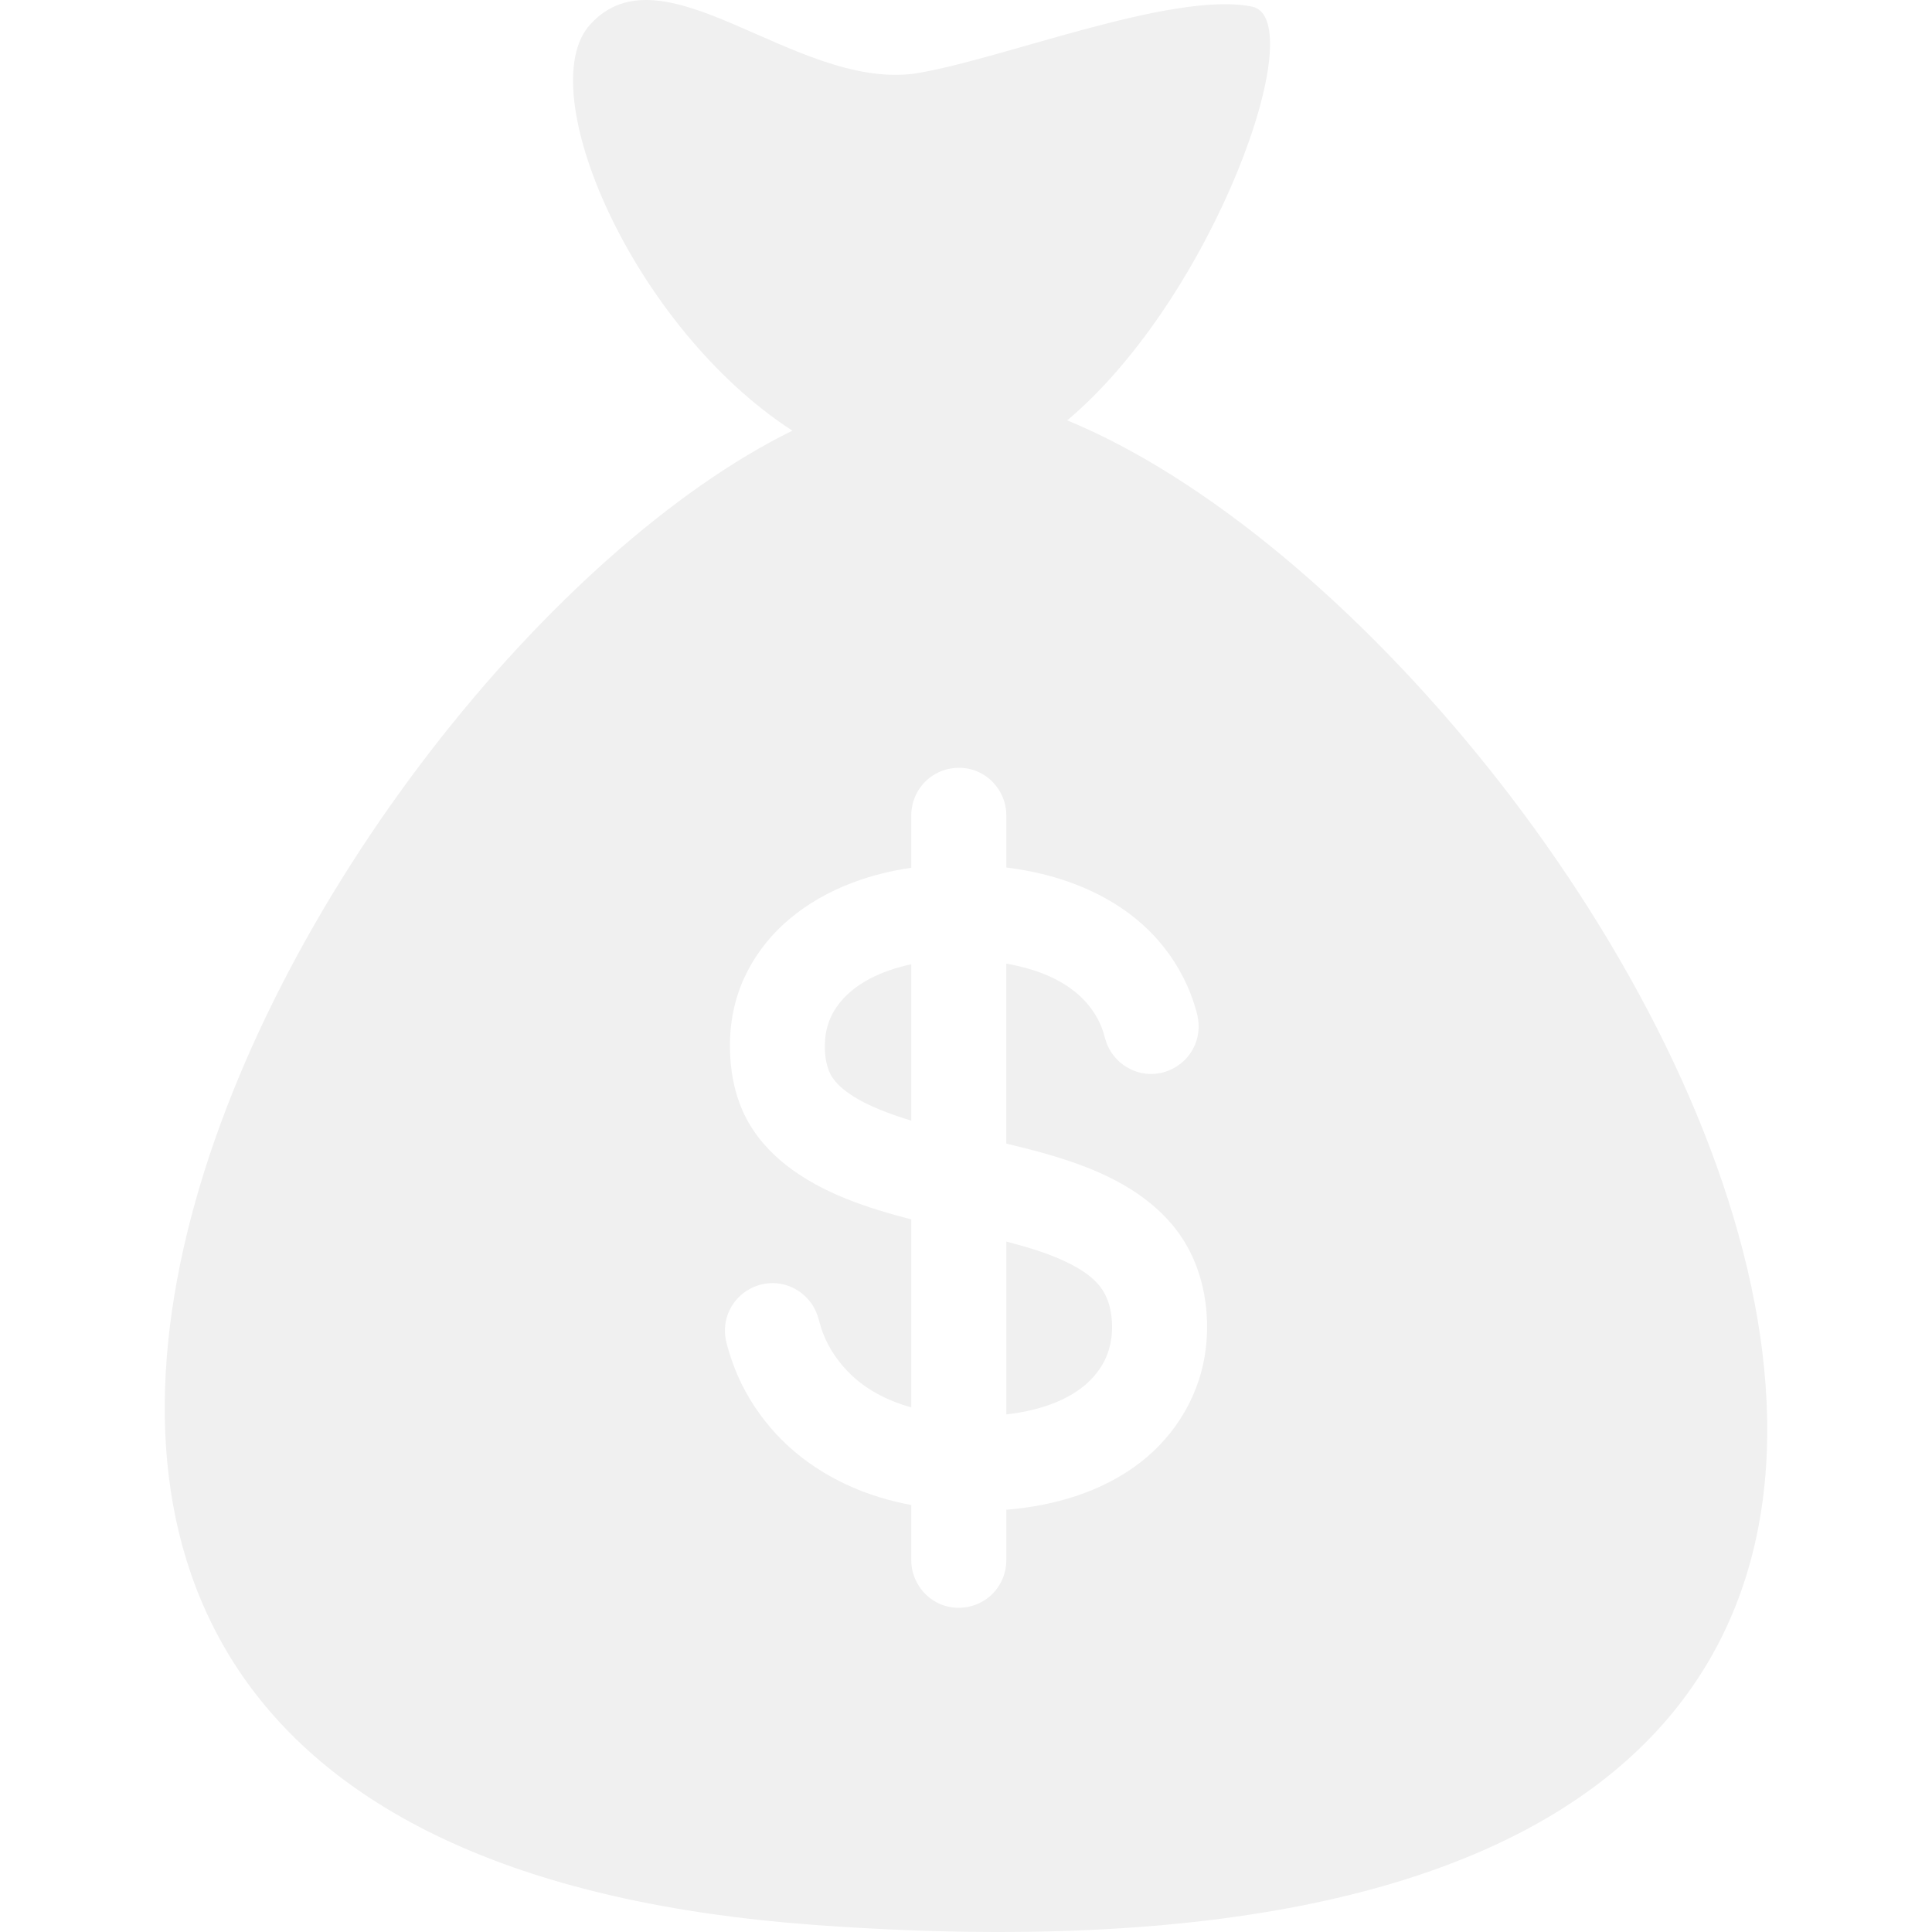
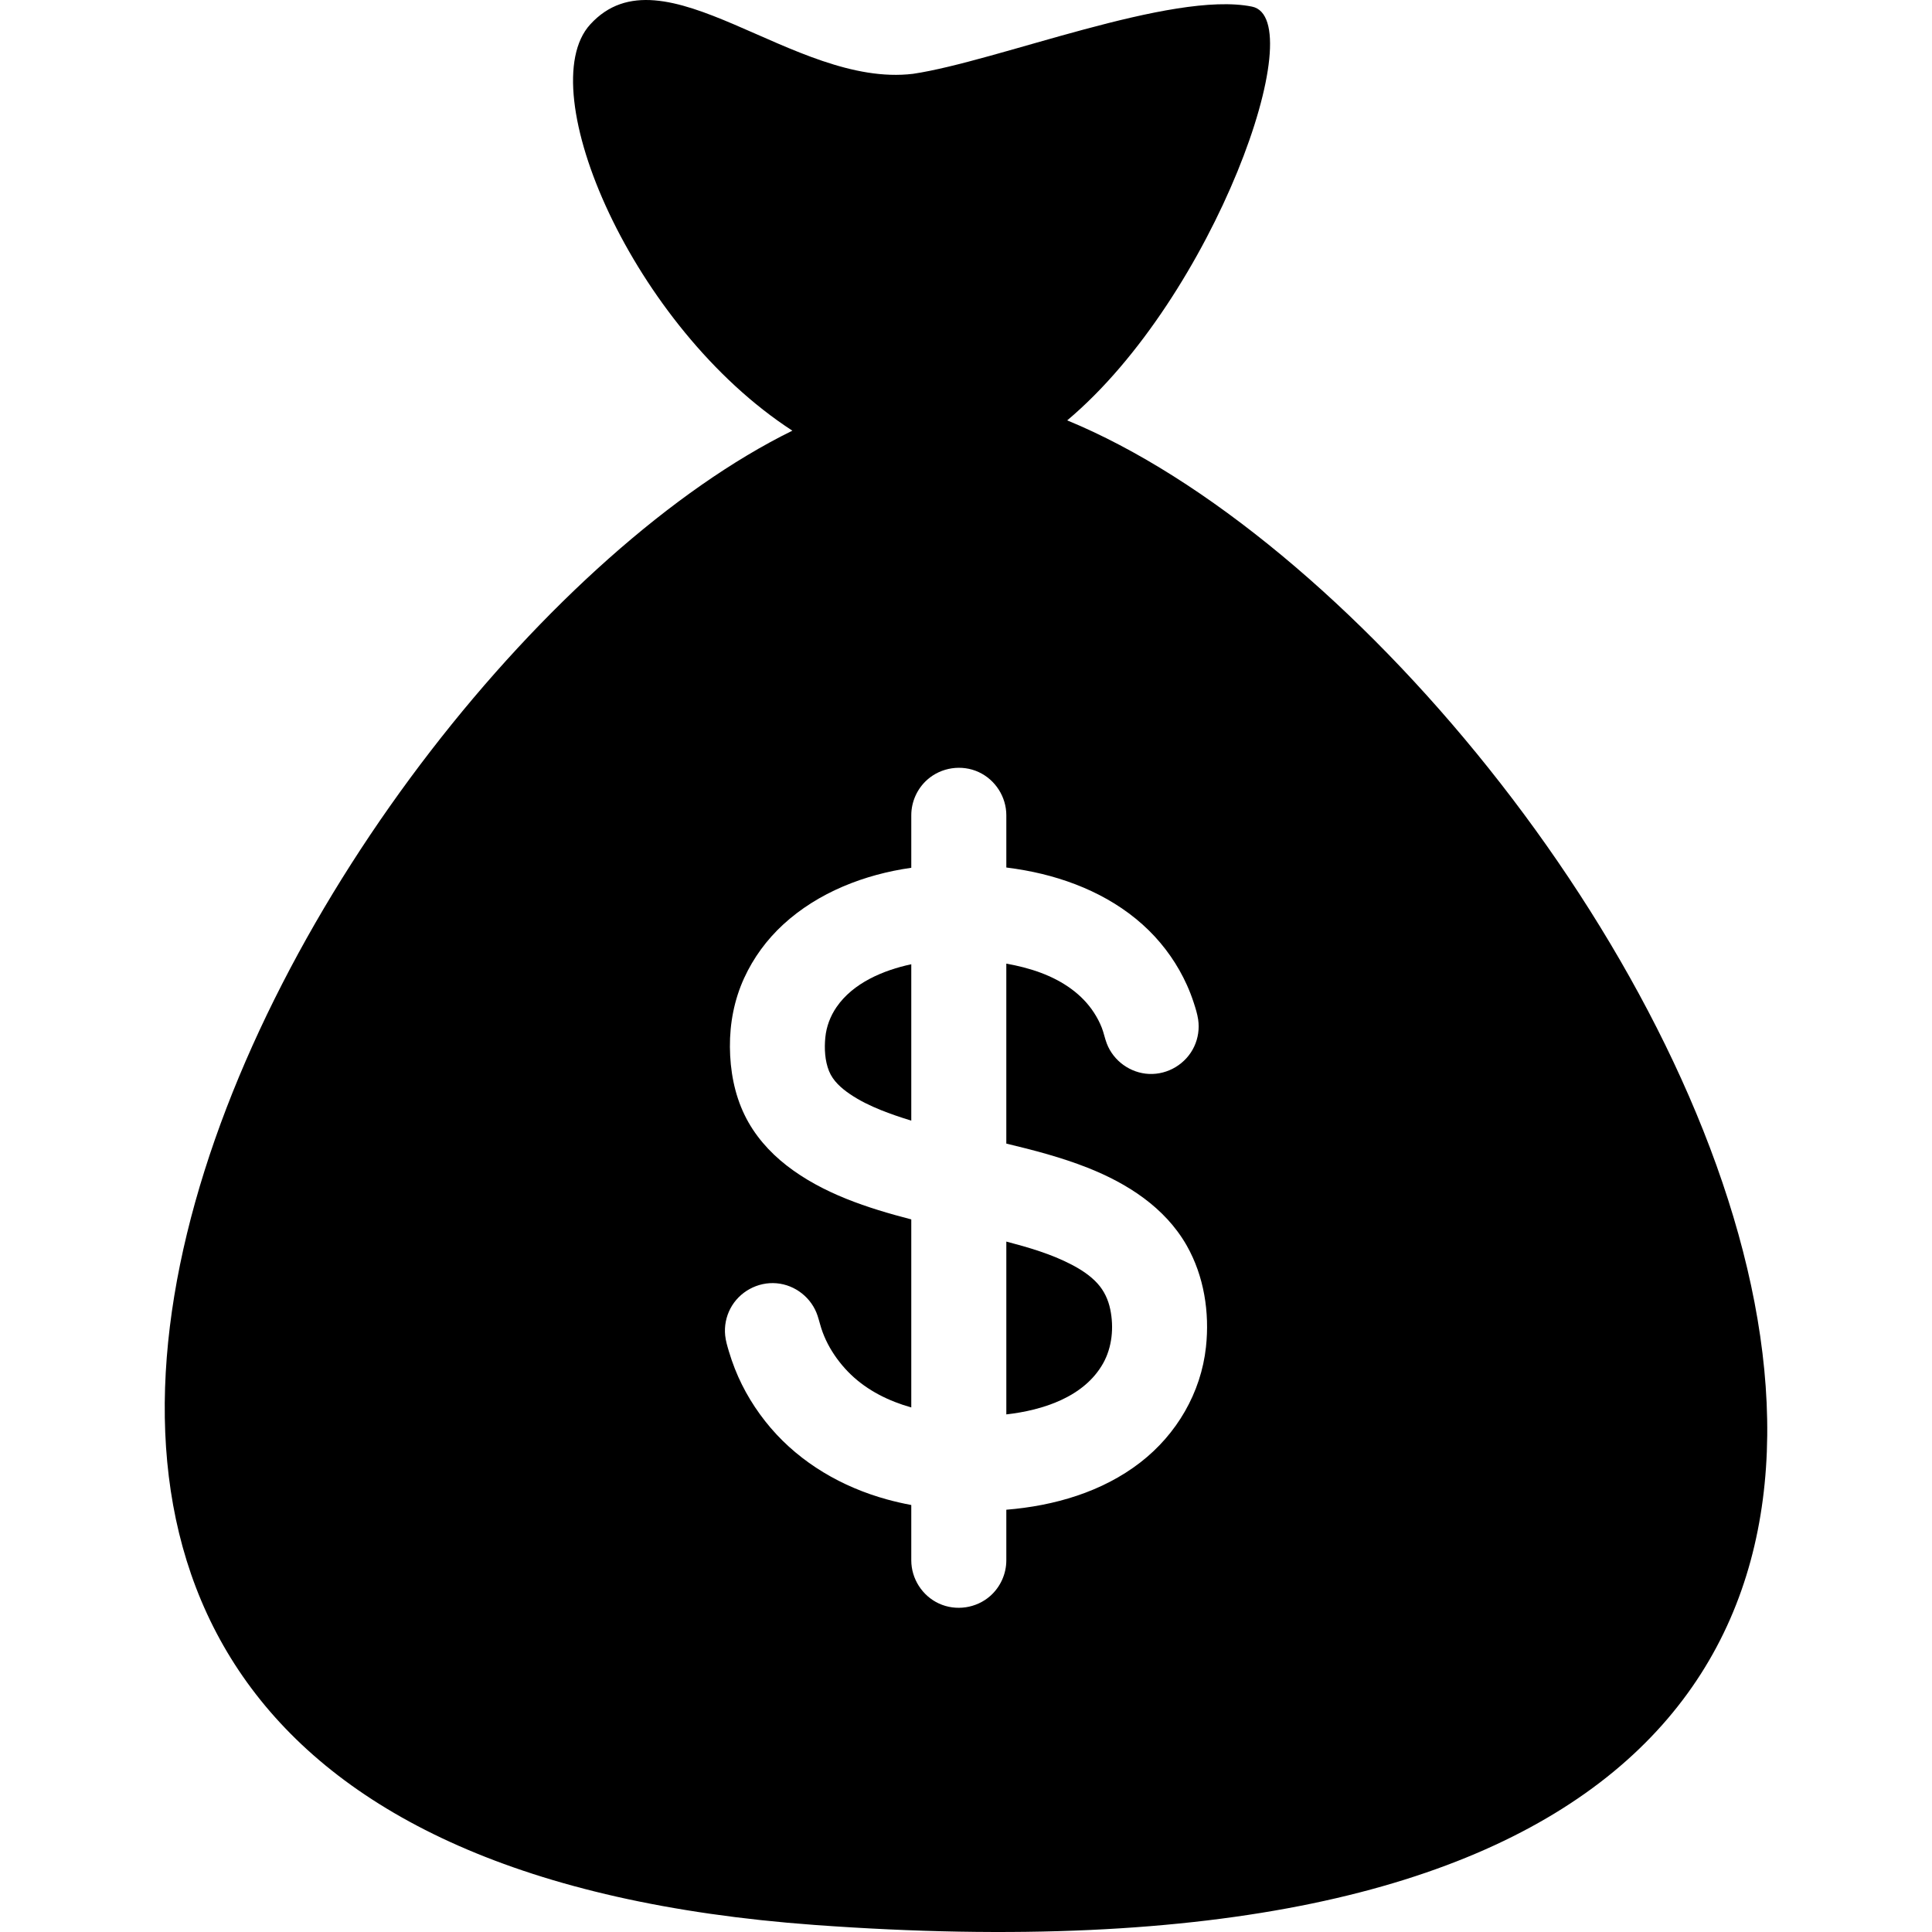
- <svg xmlns="http://www.w3.org/2000/svg" width="512px" height="512px" viewBox="0 0 424.98 424.98">
-   <path d="M241.395,282.304c-1.587-1.738-3.595-3.038-5.67-4.121c-4.518-2.356-9.459-3.785-14.365-5.075v38.016     c7.963-0.9,17.105-3.79,21.286-11.224l0,0c1.996-3.551,2.393-7.914,1.58-11.867C243.785,285.891,242.874,283.925,241.395,282.304     z" class="active-path" fill="#F0F0F0" />
-   <path d="M242.604,299.973c0.016-0.027,0.025-0.044,0.042-0.073l0,0C242.632,299.924,242.618,299.948,242.604,299.973z" class="active-path" fill="#F0F0F0" />
-   <path d="M184.009,221.532c-1.369,1.999-2.228,4.27-2.465,6.684c-0.237,2.419-0.104,5.11,0.815,7.387     c0.875,2.17,2.708,3.772,4.6,5.062c2.123,1.444,4.458,2.572,6.836,3.528c1.995,0.803,4.239,1.571,6.658,2.313v-34.4     C194.342,213.41,187.665,216.194,184.009,221.532z" class="active-path" fill="#F0F0F0" />
-   <path d="M242.804,299.619c-0.05,0.089-0.104,0.182-0.157,0.28l0,0C242.709,299.785,242.758,299.701,242.804,299.619z" class="active-path" fill="#F0F0F0" />
-   <path d="M243.004,299.263C243.017,299.239,243.019,299.237,243.004,299.263L243.004,299.263z" class="active-path" fill="#F0F0F0" />
-   <path d="M234.753,92.469c32.329-27.158,53.931-88.341,40.637-91.017c-17.664-3.557-56.022,12.04-74.562,14.788     c-26.296,3.175-54.936-28.515-71.012-10.851c-13.071,14.362,9.371,66.592,44.482,89.346     C69.546,146.219-77.69,404.673,179.171,423.426C534.582,449.375,356.615,142.639,234.753,92.469z M265.276,296.298     c-1.093,10.076-6.433,19.188-14.415,25.374c-8.428,6.532-18.999,9.57-29.502,10.421v11.133c0,2.979-1.301,5.86-3.531,7.832     c-3.065,2.712-7.569,3.381-11.289,1.667c-3.673-1.69-6.086-5.457-6.086-9.499v-12.168c-1.801-0.342-3.589-0.749-5.356-1.234     c-9.816-2.697-18.921-7.954-25.572-15.732c-3.313-3.877-6.014-8.276-7.882-13.025c-0.488-1.241-0.923-2.505-1.304-3.783     c-0.345-1.157-0.701-2.333-0.824-3.539c-0.207-2.023,0.194-4.087,1.137-5.889c1.938-3.707,6.022-5.946,10.192-5.574     c4.104,0.364,7.701,3.212,8.993,7.124c0.398,1.205,0.668,2.44,1.115,3.632c0.443,1.184,0.978,2.335,1.607,3.431     c1.242,2.158,2.798,4.148,4.59,5.875c3.694,3.559,8.399,5.872,13.304,7.248v-41.362c-9.591-2.483-19.491-5.69-27.411-11.848     c-3.849-2.994-7.115-6.714-9.254-11.117c-2.257-4.647-3.192-9.824-3.23-14.966c-0.039-5.221,0.953-10.396,3.131-15.153     c2.04-4.454,4.977-8.453,8.578-11.768c7.7-7.087,17.928-11.04,28.187-12.492v-0.91v-10.647c0-2.978,1.301-5.86,3.531-7.832     c3.066-2.711,7.568-3.381,11.289-1.667c3.672,1.691,6.086,5.457,6.086,9.499v10.647v0.847c1.367,0.172,2.73,0.378,4.086,0.624     c10.074,1.823,19.927,5.983,27.294,13.246c3.49,3.44,6.347,7.539,8.356,12.009c0.561,1.247,1.052,2.523,1.477,3.824     c0.396,1.213,0.794,2.462,0.983,3.728c0.302,2.021-0.006,4.109-0.871,5.958c-1.772,3.788-5.746,6.2-9.927,6.021     c-4.108-0.179-7.83-2.854-9.301-6.694c-0.438-1.142-0.657-2.351-1.104-3.49c-0.451-1.153-1.035-2.253-1.708-3.292     c-1.308-2.02-3.003-3.752-4.938-5.179c-4.19-3.094-9.272-4.706-14.35-5.607v39.582c6.035,1.445,12.075,3.021,17.857,5.301     c8.739,3.446,17.02,8.73,21.79,17.062c-0.74-1.298-1.46-2.563,0.025,0.043c1.458,2.56,0.762,1.34,0.03,0.057     C264.854,280.704,266.101,288.701,265.276,296.298z" class="active-path" fill="#F0F0F0" />
-   <path d="M242.493,300.169c-0.061,0.109-0.114,0.205-0.156,0.278C242.373,300.384,242.427,300.289,242.493,300.169z" class="active-path" fill="#F0F0F0" />
+ <svg xmlns="http://www.w3.org/2000/svg" version="1.1" id="Capa_1" x="0px" y="0px" width="424.98px" height="424.98px" viewBox="0 0 424.98 424.98" style="enable-background:new 0 0 424.98 424.98;" xml:space="preserve">
+   <g>
+     <g>
+       <g>
+         <path d="M241.395,282.304c-1.587-1.738-3.595-3.038-5.67-4.121c-4.518-2.356-9.459-3.785-14.365-5.075v38.016     c7.963-0.9,17.105-3.79,21.286-11.224l0,0c1.996-3.551,2.393-7.914,1.58-11.867C243.785,285.891,242.874,283.925,241.395,282.304     z" />
+       </g>
+       <g>
+         <path d="M242.604,299.973c0.016-0.027,0.025-0.044,0.042-0.073l0,0C242.632,299.924,242.618,299.948,242.604,299.973z" />
+       </g>
+       <g>
+         <path d="M184.009,221.532c-1.369,1.999-2.228,4.27-2.465,6.684c-0.237,2.419-0.104,5.11,0.815,7.387     c0.875,2.17,2.708,3.772,4.6,5.062c2.123,1.444,4.458,2.572,6.836,3.528c1.995,0.803,4.239,1.571,6.658,2.313v-34.4     C194.342,213.41,187.665,216.194,184.009,221.532z" />
+       </g>
+       <g>
+         <path d="M242.804,299.619c-0.05,0.089-0.104,0.182-0.157,0.28l0,0C242.709,299.785,242.758,299.701,242.804,299.619z" />
+       </g>
+       <g>
+         <path d="M243.004,299.263C243.017,299.239,243.019,299.237,243.004,299.263L243.004,299.263z" />
+       </g>
+       <g>
+         <path d="M234.753,92.469c32.329-27.158,53.931-88.341,40.637-91.017c-17.664-3.557-56.022,12.04-74.562,14.788     c-26.296,3.175-54.936-28.515-71.012-10.851c-13.071,14.362,9.371,66.592,44.482,89.346     C69.546,146.219-77.69,404.673,179.171,423.426C534.582,449.375,356.615,142.639,234.753,92.469z M265.276,296.298     c-1.093,10.076-6.433,19.188-14.415,25.374c-8.428,6.532-18.999,9.57-29.502,10.421v11.133c0,2.979-1.301,5.86-3.531,7.832     c-3.065,2.712-7.569,3.381-11.289,1.667c-3.673-1.69-6.086-5.457-6.086-9.499v-12.168c-1.801-0.342-3.589-0.749-5.356-1.234     c-9.816-2.697-18.921-7.954-25.572-15.732c-3.313-3.877-6.014-8.276-7.882-13.025c-0.488-1.241-0.923-2.505-1.304-3.783     c-0.345-1.157-0.701-2.333-0.824-3.539c-0.207-2.023,0.194-4.087,1.137-5.889c1.938-3.707,6.022-5.946,10.192-5.574     c4.104,0.364,7.701,3.212,8.993,7.124c0.398,1.205,0.668,2.44,1.115,3.632c0.443,1.184,0.978,2.335,1.607,3.431     c1.242,2.158,2.798,4.148,4.59,5.875c3.694,3.559,8.399,5.872,13.304,7.248v-41.362c-9.591-2.483-19.491-5.69-27.411-11.848     c-3.849-2.994-7.115-6.714-9.254-11.117c-2.257-4.647-3.192-9.824-3.23-14.966c-0.039-5.221,0.953-10.396,3.131-15.153     c2.04-4.454,4.977-8.453,8.578-11.768c7.7-7.087,17.928-11.04,28.187-12.492v-0.91v-10.647c0-2.978,1.301-5.86,3.531-7.832     c3.066-2.711,7.568-3.381,11.289-1.667c3.672,1.691,6.086,5.457,6.086,9.499v10.647v0.847c1.367,0.172,2.73,0.378,4.086,0.624     c10.074,1.823,19.927,5.983,27.294,13.246c3.49,3.44,6.347,7.539,8.356,12.009c0.561,1.247,1.052,2.523,1.477,3.824     c0.396,1.213,0.794,2.462,0.983,3.728c0.302,2.021-0.006,4.109-0.871,5.958c-1.772,3.788-5.746,6.2-9.927,6.021     c-4.108-0.179-7.83-2.854-9.301-6.694c-0.438-1.142-0.657-2.351-1.104-3.49c-0.451-1.153-1.035-2.253-1.708-3.292     c-1.308-2.02-3.003-3.752-4.938-5.179c-4.19-3.094-9.272-4.706-14.35-5.607v39.582c6.035,1.445,12.075,3.021,17.857,5.301     c8.739,3.446,17.02,8.73,21.79,17.062c-0.74-1.298-1.46-2.563,0.025,0.043c1.458,2.56,0.762,1.34,0.03,0.057     C264.854,280.704,266.101,288.701,265.276,296.298z" />
+       </g>
+       <g>
+         <path d="M242.493,300.169c-0.061,0.109-0.114,0.205-0.156,0.278C242.373,300.384,242.427,300.289,242.493,300.169z" />
+       </g>
+     </g>
+   </g>
+   <g>
+ </g>
+   <g>
+ </g>
+   <g>
+ </g>
+   <g>
+ </g>
+   <g>
+ </g>
+   <g>
+ </g>
+   <g>
+ </g>
+   <g>
+ </g>
+   <g>
+ </g>
+   <g>
+ </g>
+   <g>
+ </g>
+   <g>
+ </g>
+   <g>
+ </g>
+   <g>
+ </g>
+   <g>
+ </g>
</svg>
